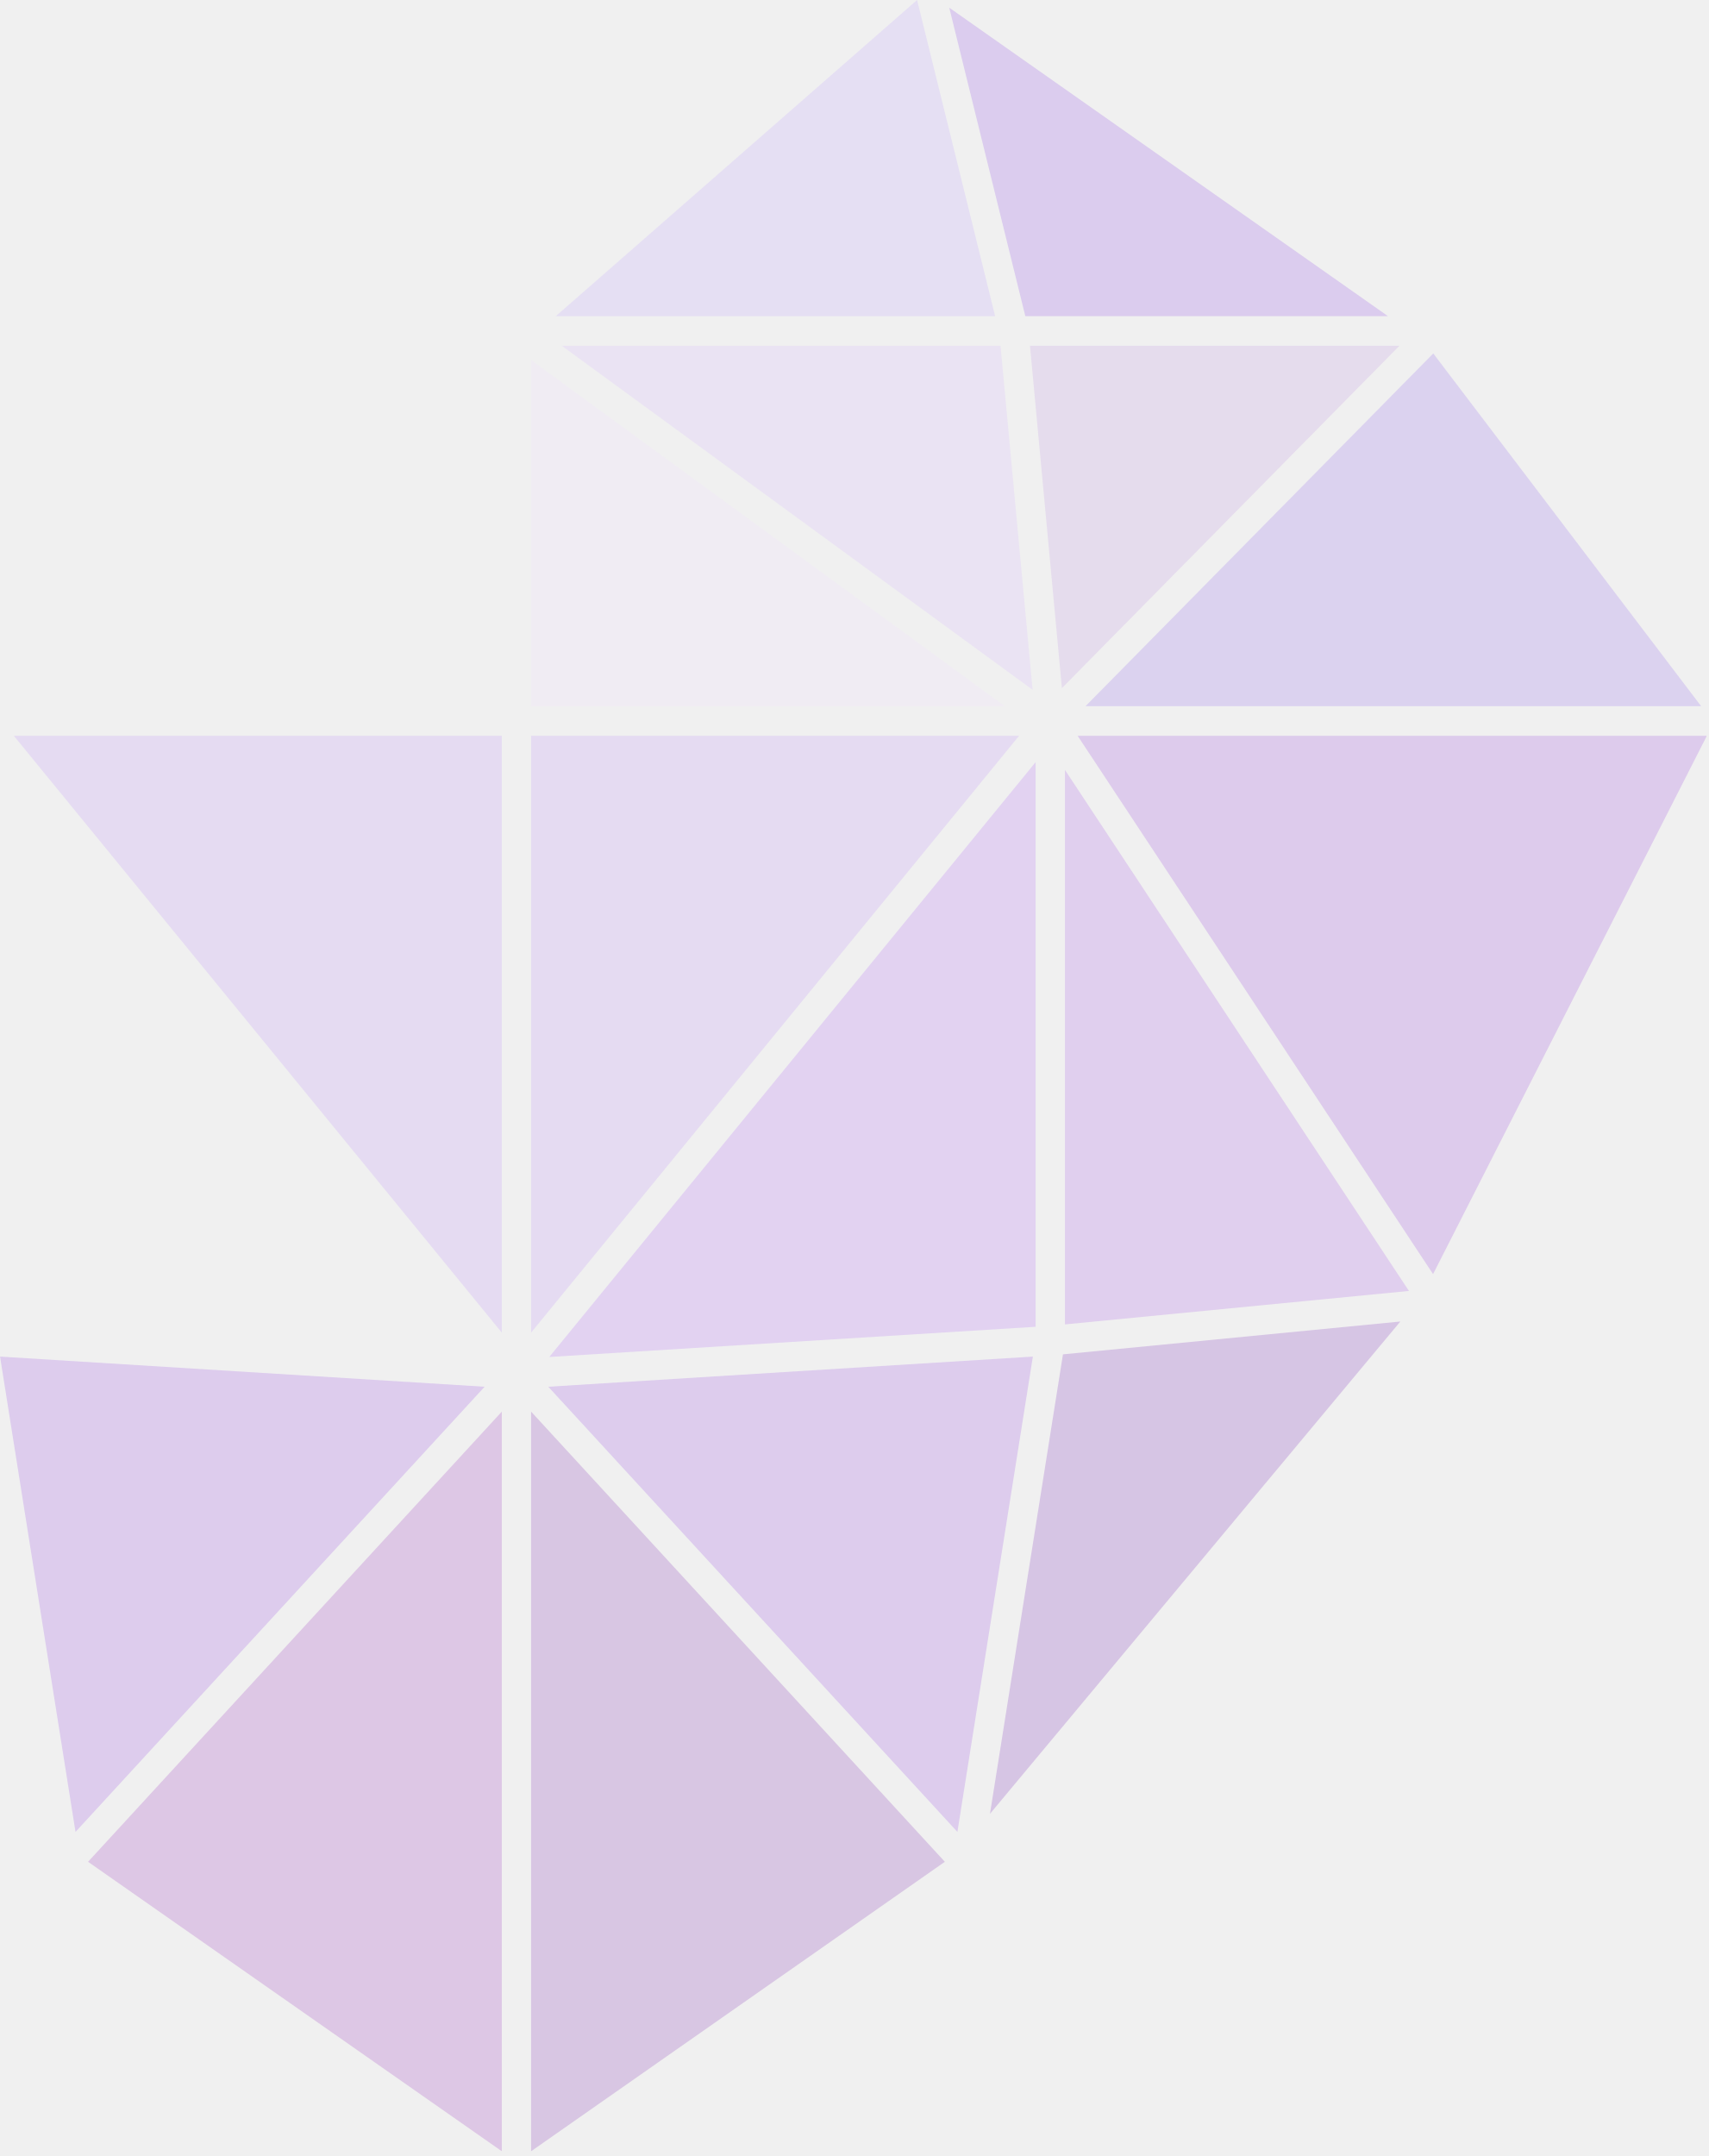
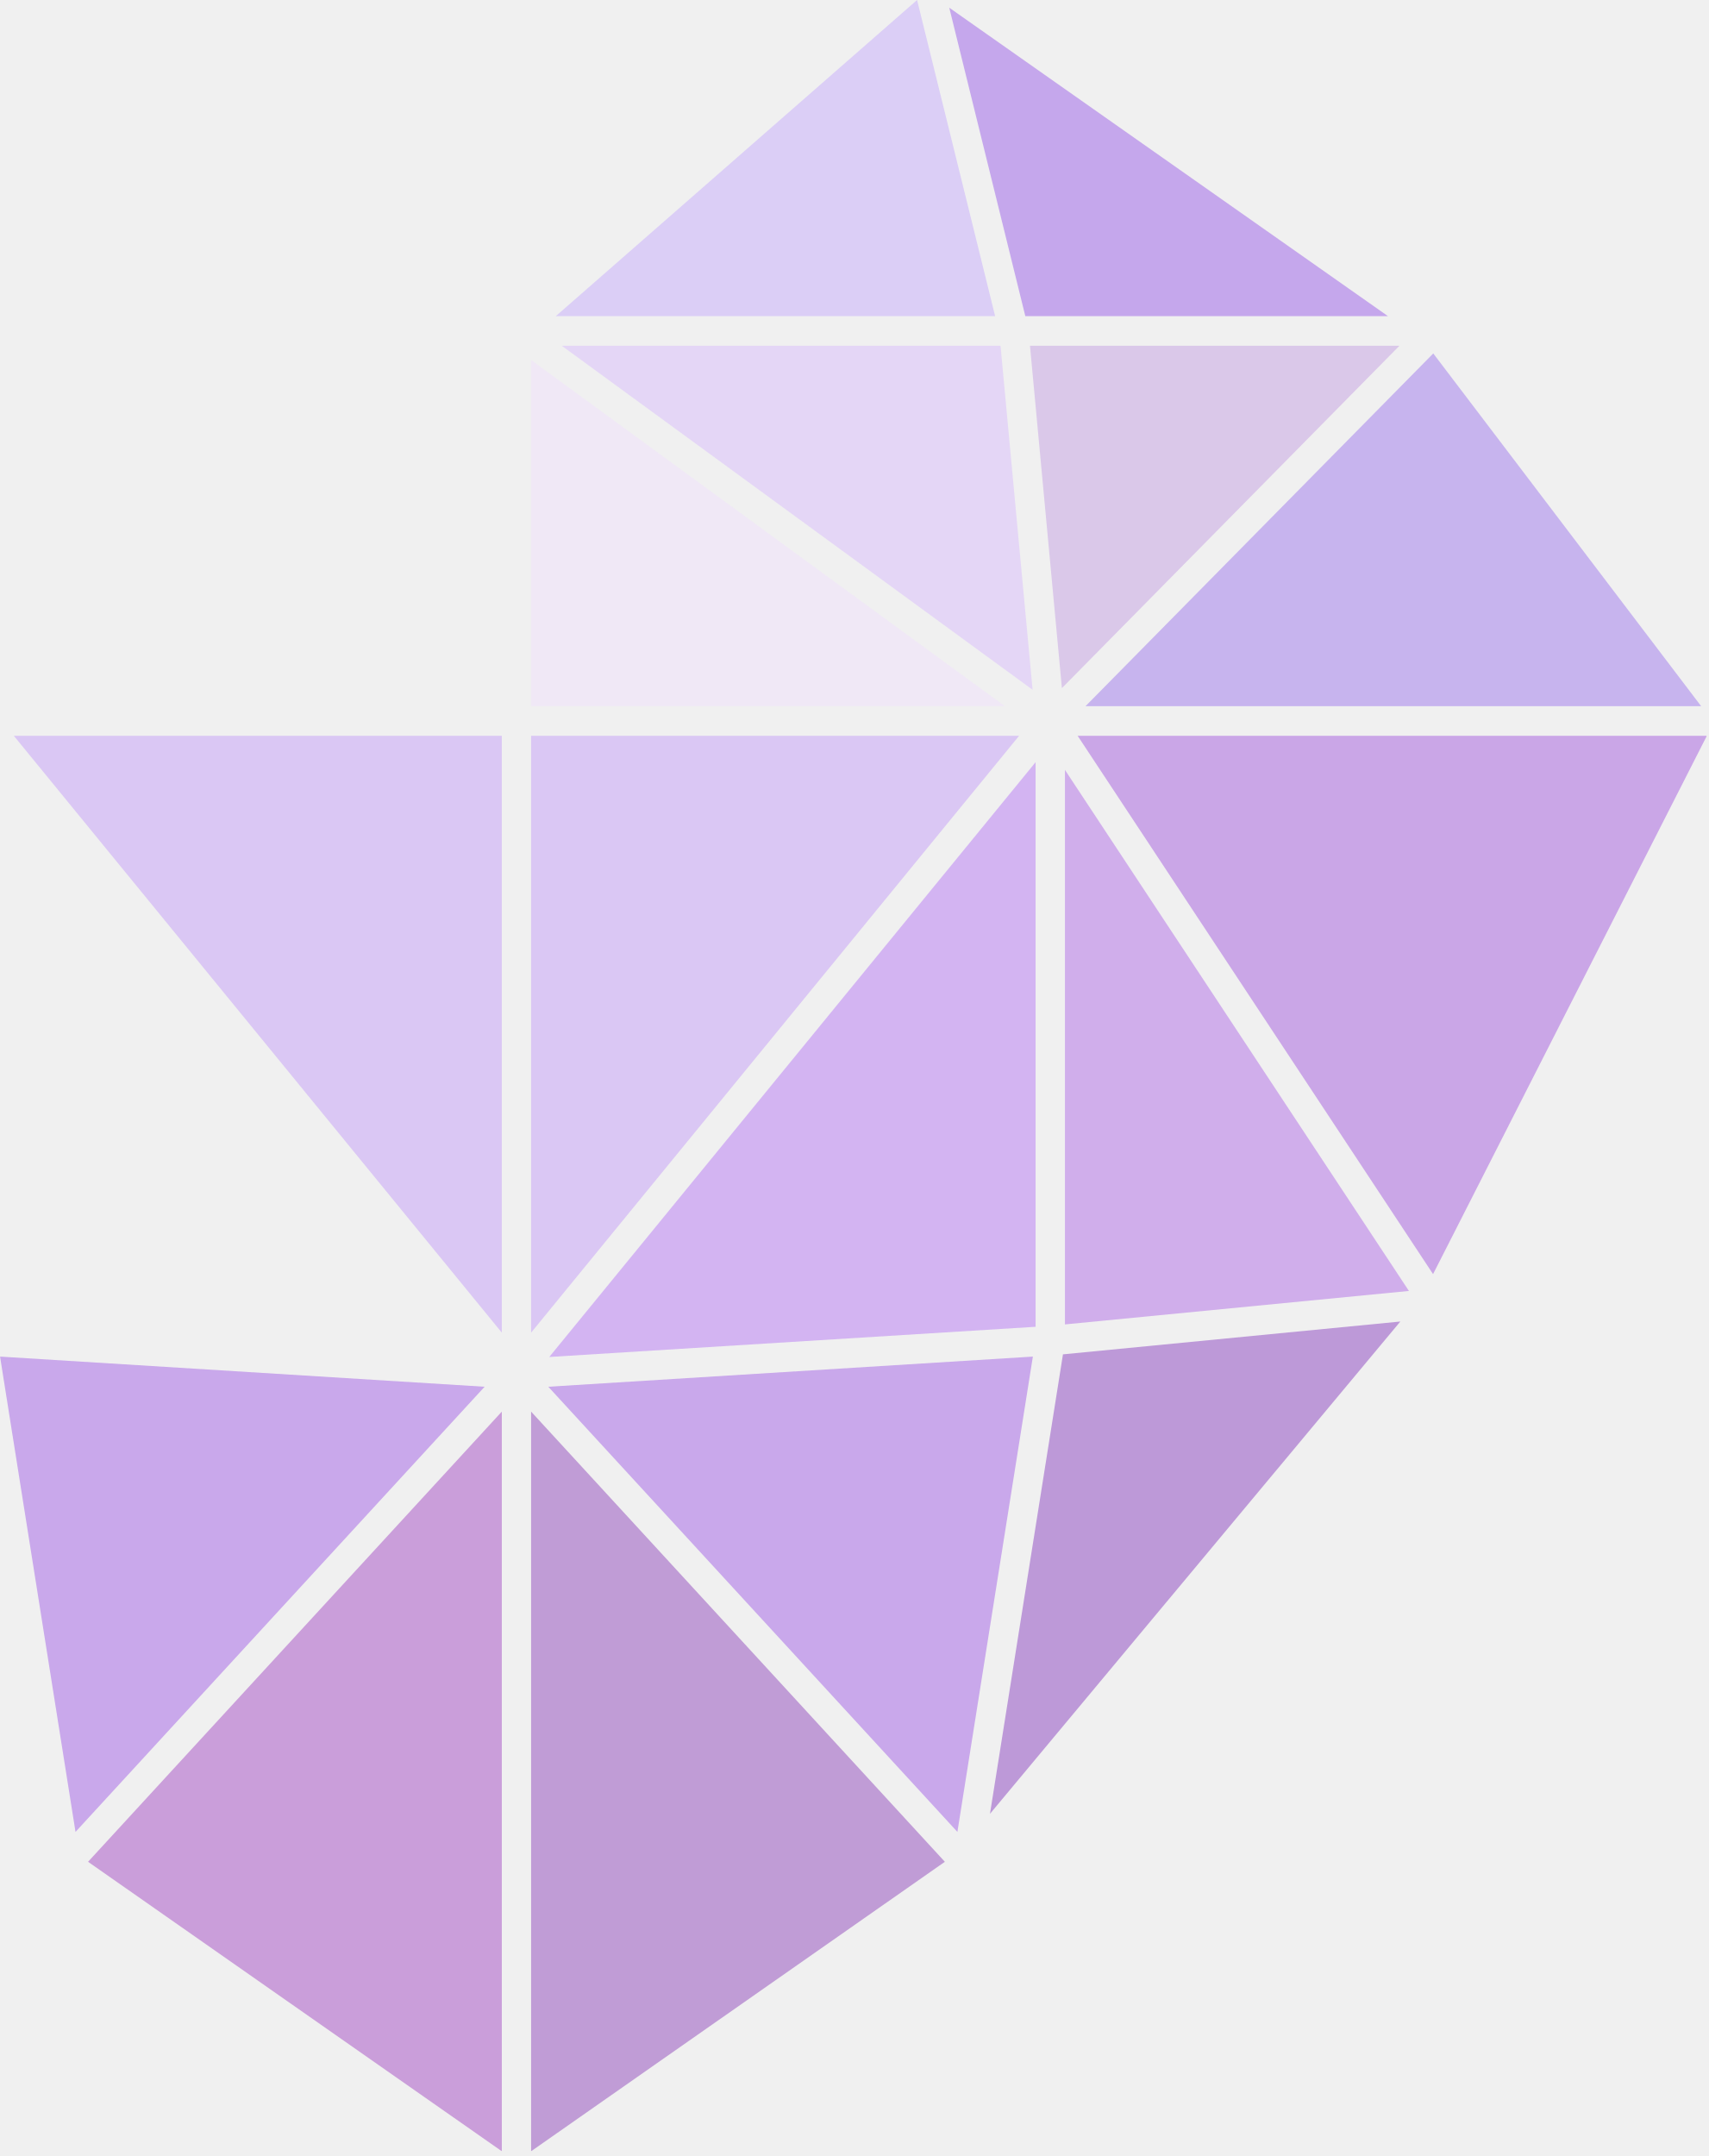
<svg xmlns="http://www.w3.org/2000/svg" width="325" height="410" viewBox="0 0 325 410" fill="none">
-   <g opacity="0.2" clip-path="url(#clip0_3191_22139)">
-     <path d="M263.994 60.124H195.016L180.547 1.465L263.994 60.124Z" fill="#853AE5" />
+   <g opacity="0.4" clip-path="url(#clip0_6563_18646)">
+     <path d="M263.993 60.124H195.015L180.546 1.465L263.993 60.124Z" fill="#853AE5" />
    <path d="M189.272 60.124H105.709L174.427 0L189.272 60.124Z" fill="#BB9AFF" />
    <path d="M266.168 65.754L201.971 130.857L195.9 65.754H266.168Z" fill="#BA8BDF" />
    <path d="M196.4 131.178L106.844 65.754H190.301L196.4 131.178Z" fill="#D3B0FF" />
-     <path d="M323.553 134.291H206.463L272.603 67.211L323.553 134.291Z" fill="#895BEB" />
-     <path d="M191.138 134.293H101.014V68.457L191.138 134.293Z" fill="#F0DDFF" />
+     <path d="M323.554 134.291H206.464L272.604 67.211L323.554 134.291Z" fill="#895BEB" />
+     <path d="M191.139 134.293H101.015V68.457L191.139 134.293Z" fill="#F0DDFF" />
    <path d="M324.641 139.922L272.565 242.294L204.963 139.922H324.641Z" fill="#9236DA" />
-     <path d="M267.977 245.496L202.549 251.859V146.406L267.977 245.496Z" fill="#A14CE4" />
+     <path d="M267.976 245.496L202.548 251.86V146.406L267.976 245.496Z" fill="#A14CE4" />
    <path d="M95.445 139.922V253.425L2.627 139.922H95.445Z" fill="#BA89F9" />
-     <path d="M193.831 139.922L101.014 253.425V139.922H193.831Z" fill="#BA89F9" />
-     <path d="M196.969 144.941V252.312L104.469 258.053L196.969 144.941Z" fill="#A85BF6" />
+     <path d="M193.832 139.922L101.015 253.425V139.922H193.832Z" fill="#BA89F9" />
+     <path d="M196.968 144.941V252.312L104.468 258.053L196.968 144.941Z" fill="#A85BF6" />
    <path d="M266.341 251.309L188.291 344.928L202.173 257.552L266.341 251.309Z" fill="#7017B5" />
    <path d="M92.173 263.712L14.363 348.368L0.01 257.98L92.173 263.712Z" fill="#8F3BE3" />
    <path d="M196.449 257.98L182.095 348.368L104.285 263.712L196.449 257.98Z" fill="#8F3BE3" />
-     <path d="M95.445 268.441V409.096L16.75 354.051L95.445 268.441Z" fill="#9123B8" />
-     <path d="M179.709 354.051L101.014 409.096V268.441L179.709 354.051Z" fill="#771FAE" />
+     <path d="M95.444 268.441V409.096L16.749 354.051L95.444 268.441Z" fill="#9123B8" />
+     <path d="M179.71 354.051L101.015 409.096V268.441L179.71 354.051Z" fill="#771FAE" />
  </g>
  <defs>
-     <clipPath id="clip0_3191_22139">
+     <clipPath id="clip0_6563_18646">
      <rect width="324.631" height="409.096" fill="white" transform="translate(0.00976562)" />
    </clipPath>
  </defs>
</svg>
